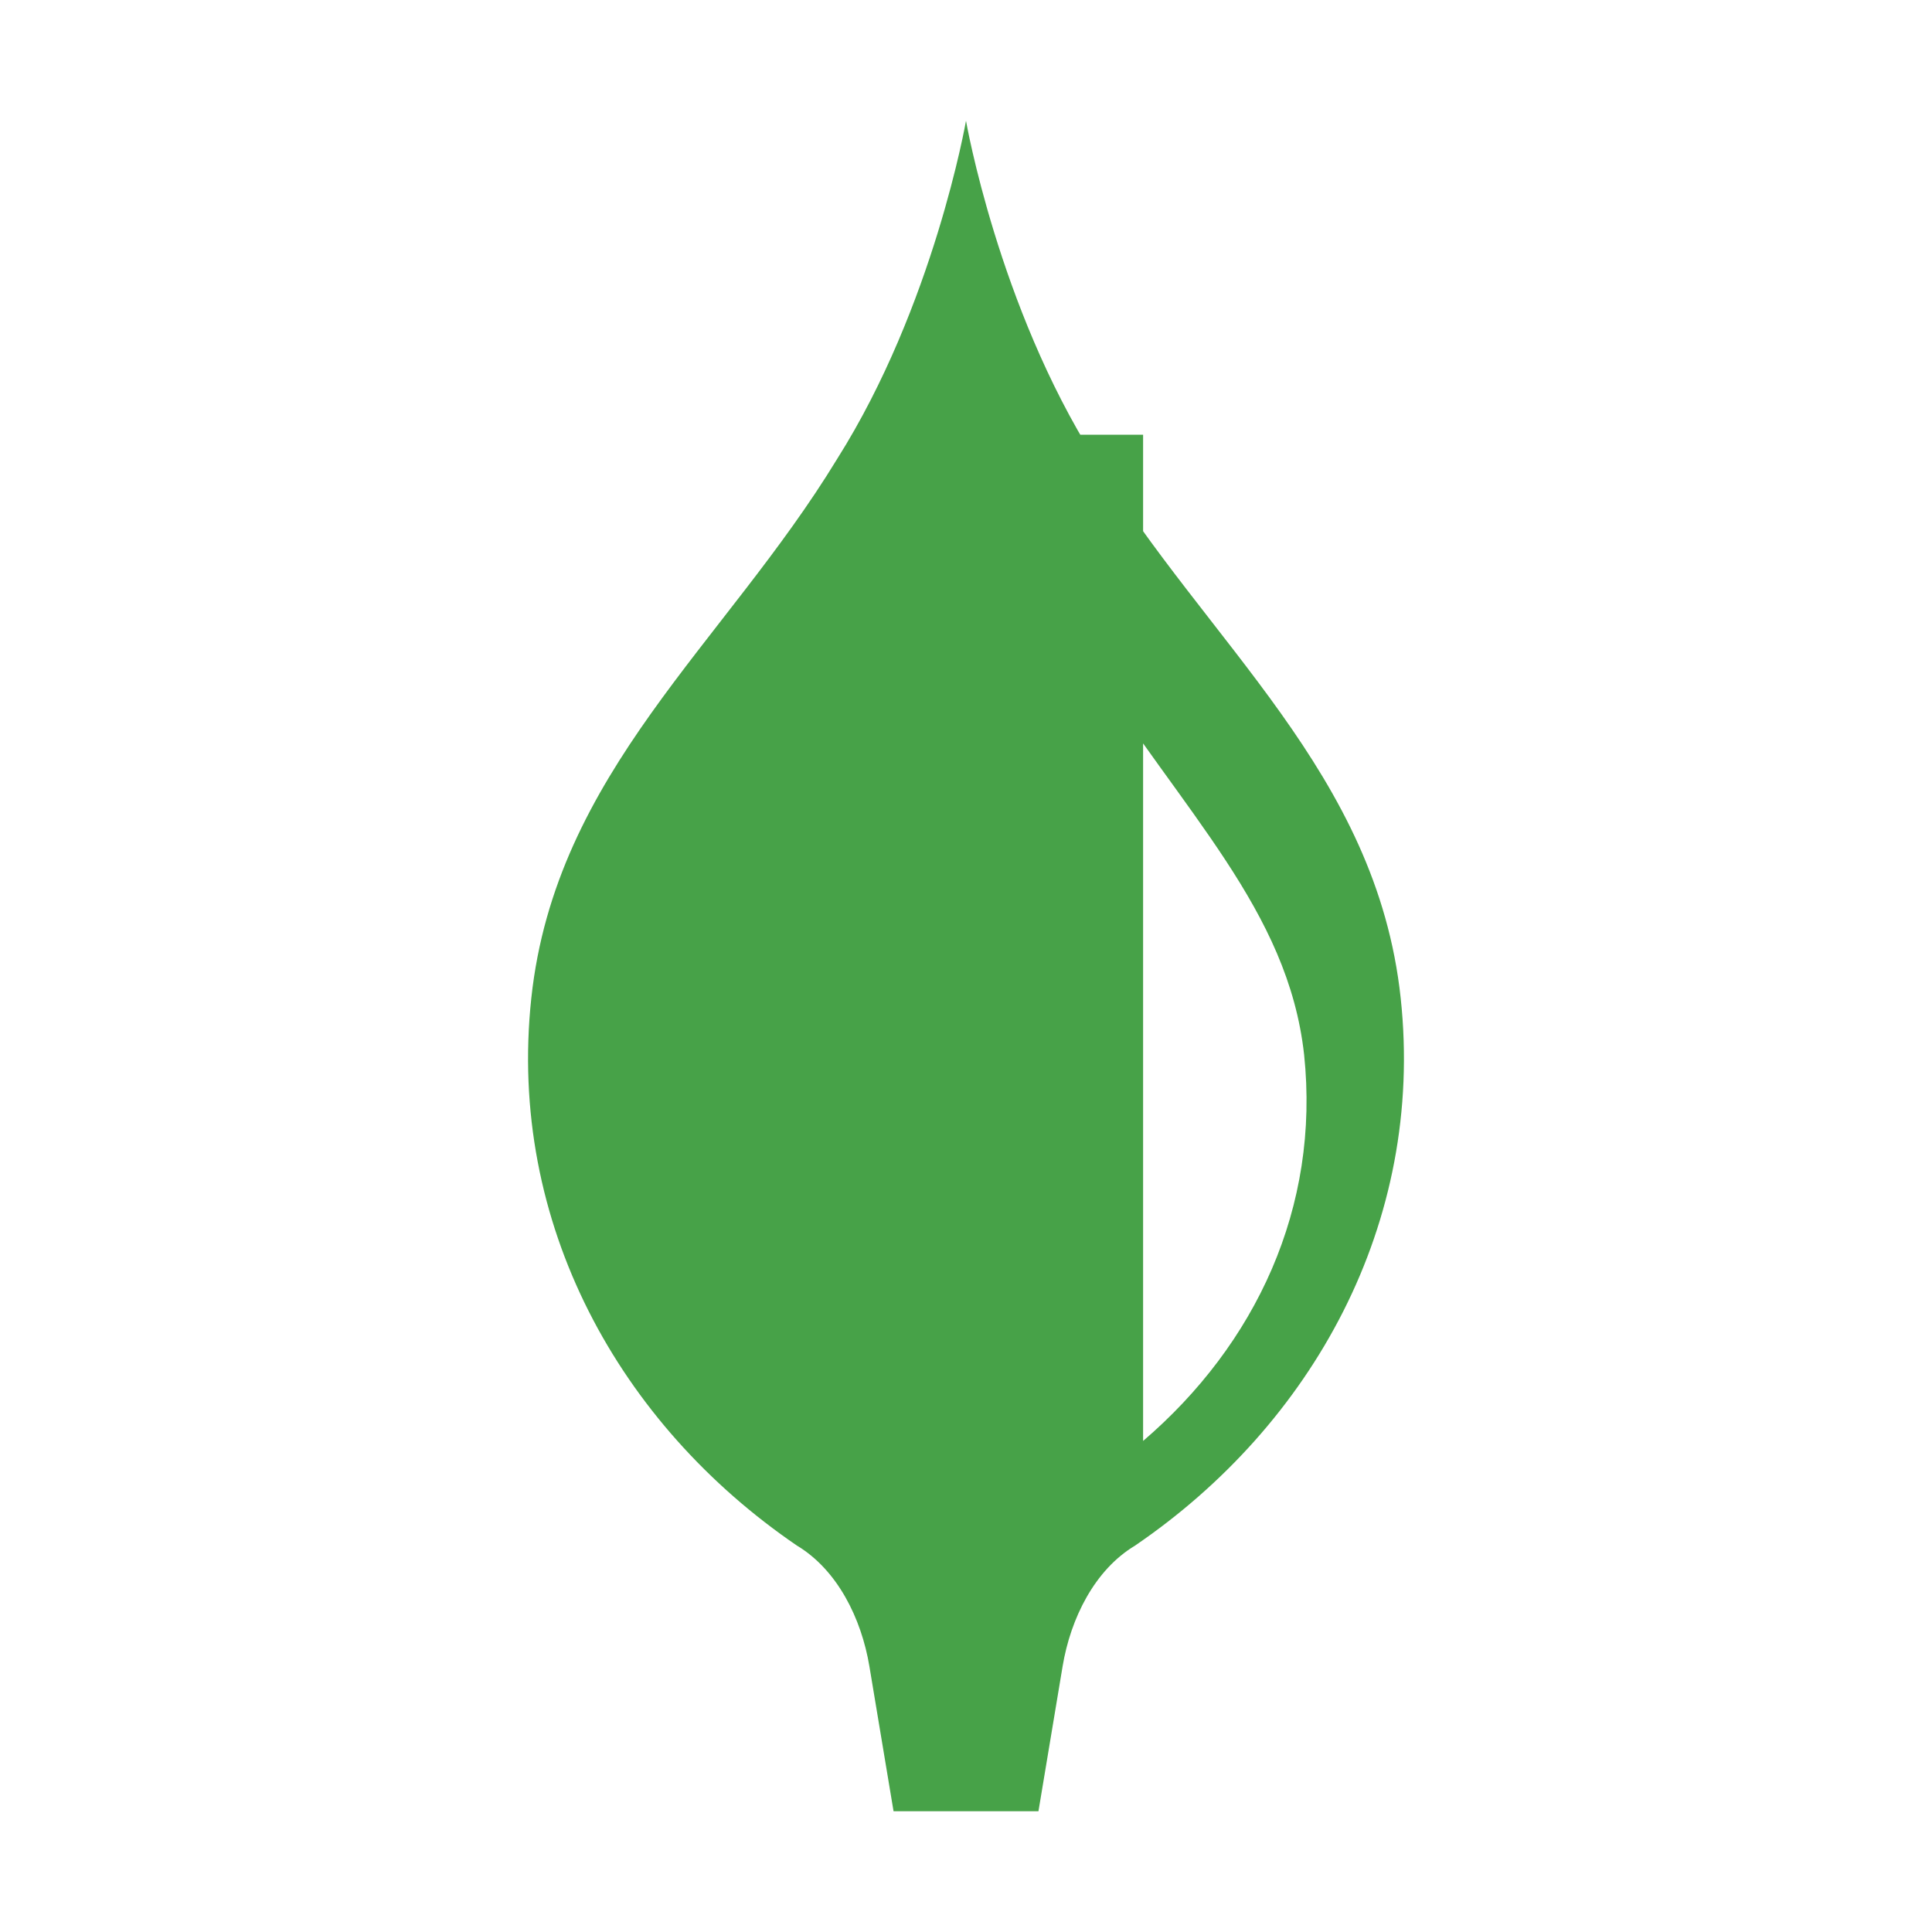
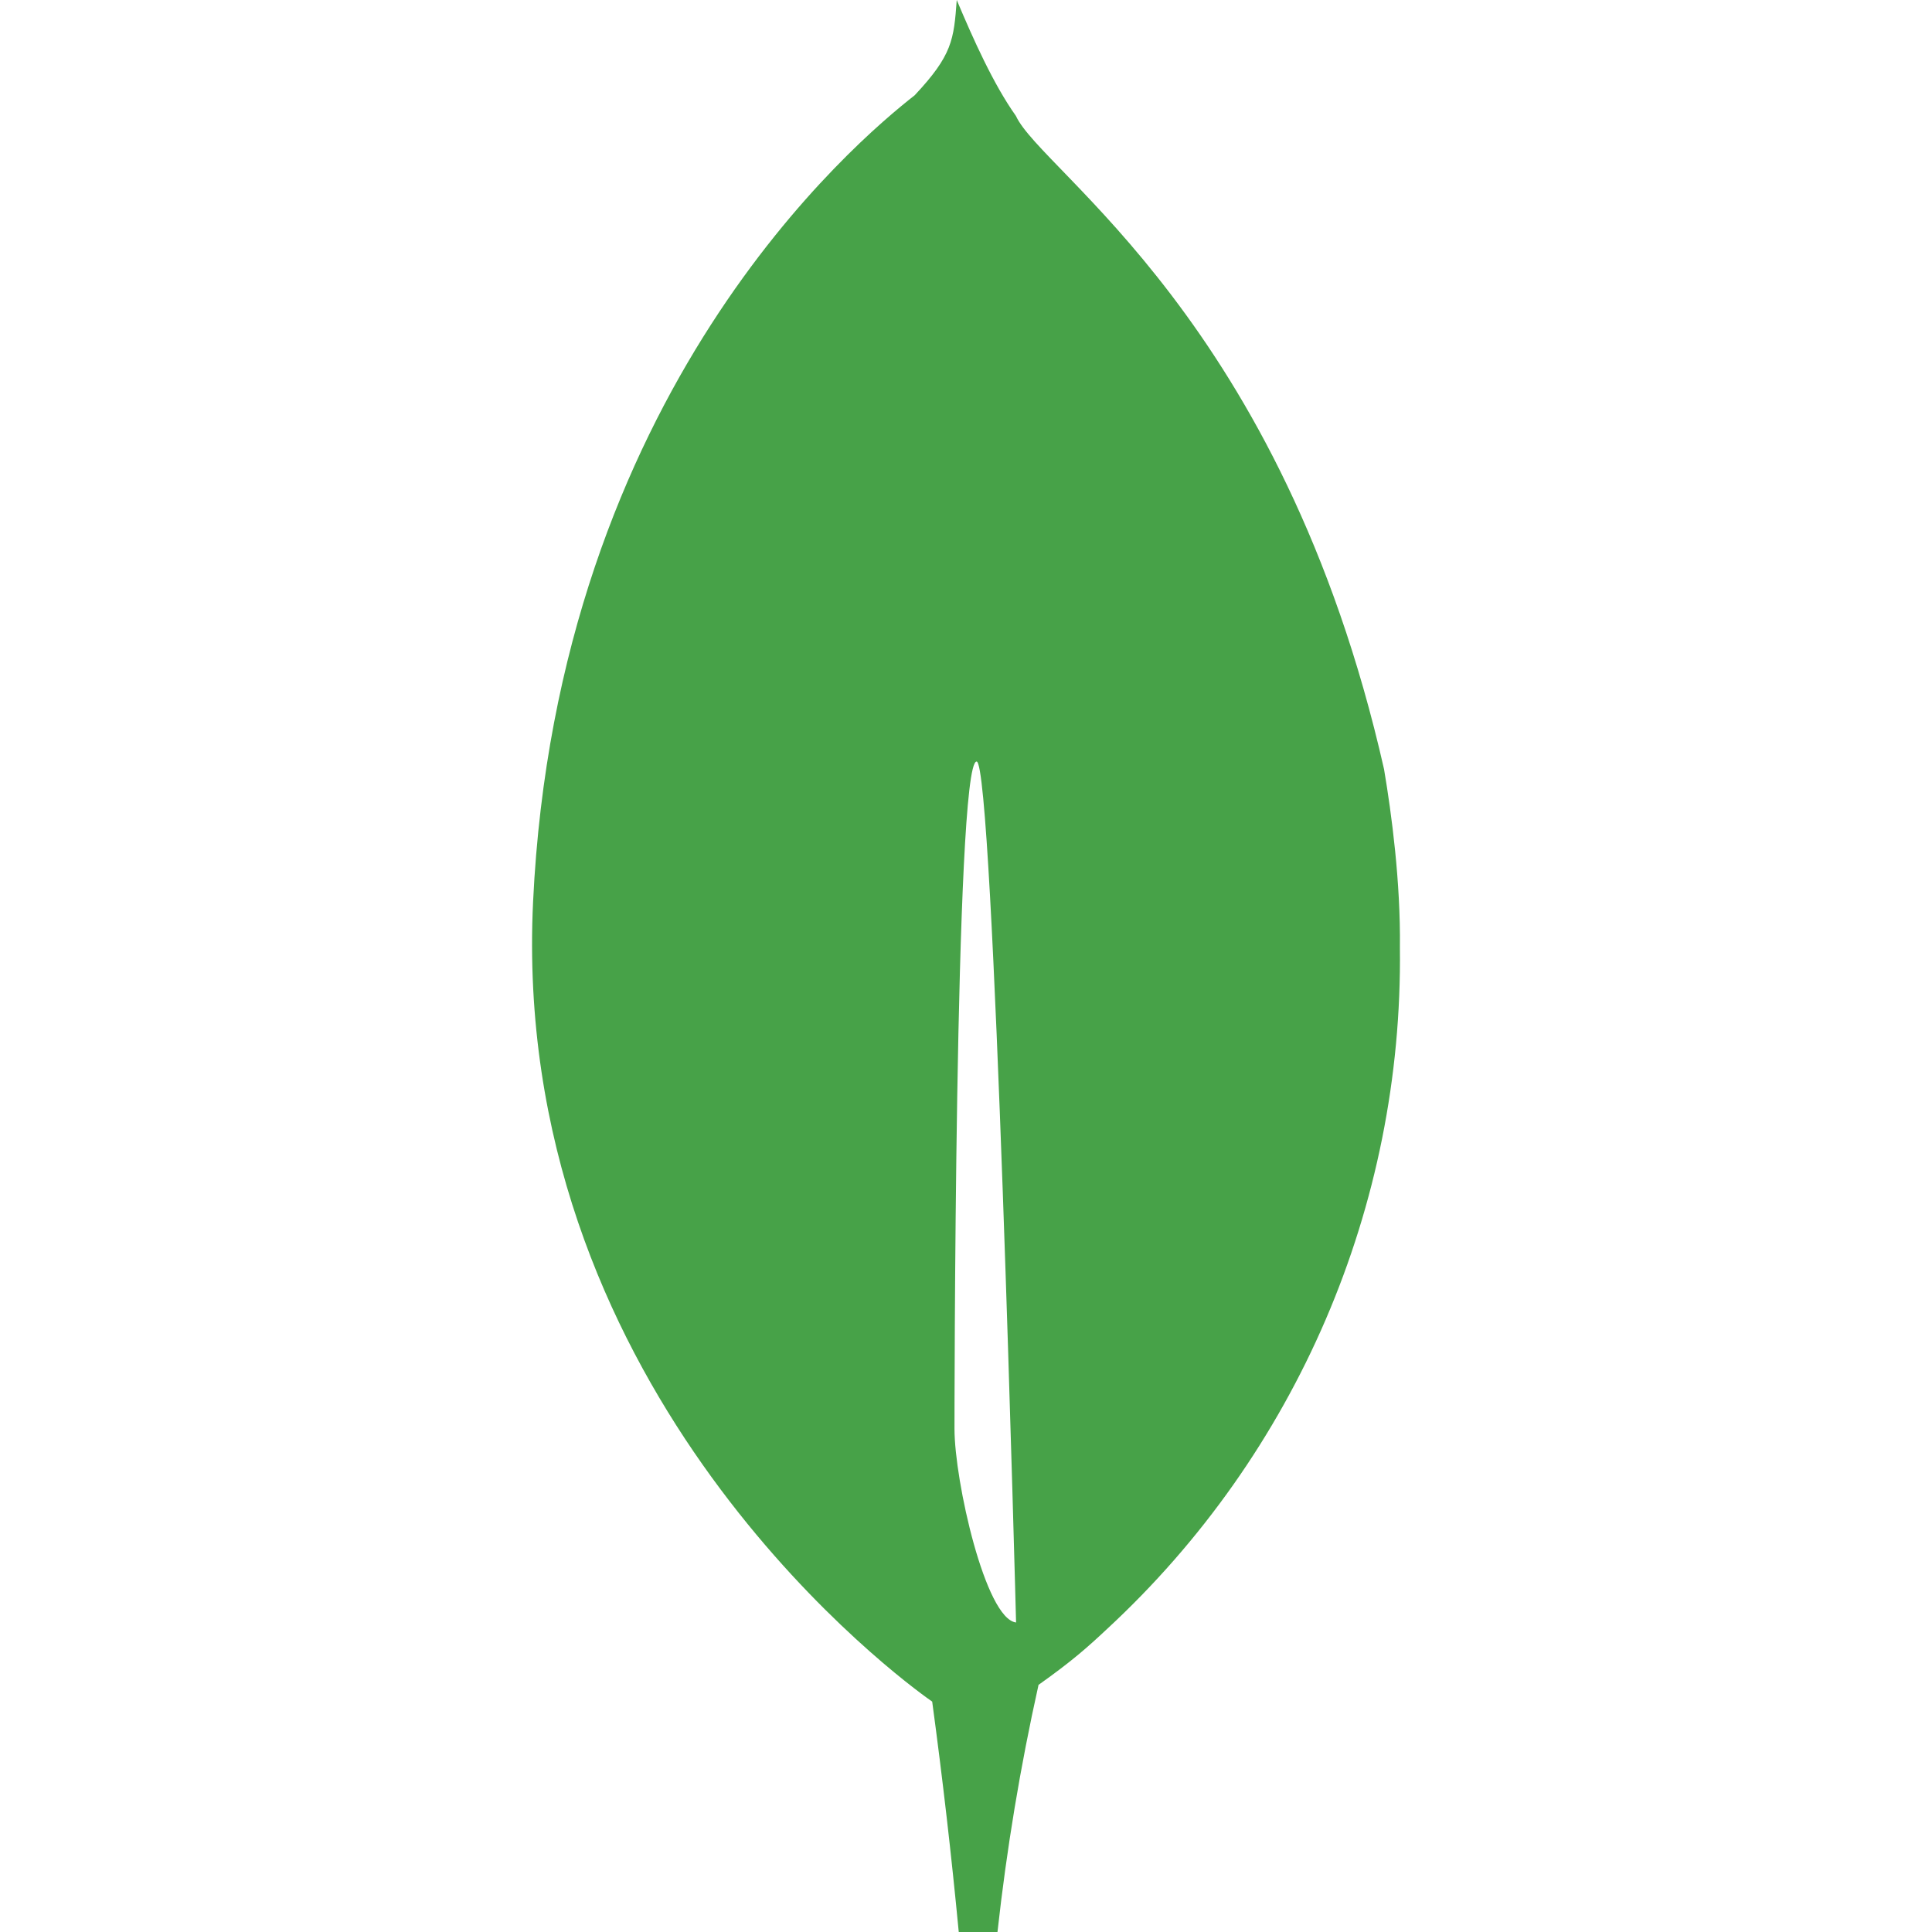
- <svg xmlns="http://www.w3.org/2000/svg" viewBox="0 0 24 24" role="img" aria-label="MongoDB">
-   <path fill="#47A248" d="M12 1.5s-.4 2.3-1.6 4.2C9 8 6.9 9.6 6.6 12.4c-.3 2.8 1.1 5.3 3.3 6.8.5.3.8.9.9 1.5l.3 1.8h1.8l.3-1.8c.1-.6.4-1.2.9-1.5 2.2-1.5 3.6-4 3.3-6.8-.3-2.8-2.4-4.4-3.8-6.7C12.4 3.8 12 1.5 12 1.5zm0 3.9c.4 1 .9 1.9 1.5 2.8 1.2 1.9 2.5 3.1 2.7 4.9.2 1.9-.6 3.6-2 4.8V5.4z" />
+ <svg xmlns="http://www.w3.org/2000/svg" fill="#47A248" viewBox="0 0 24 24">
+   <path d="M17.193 9.555c-1.264-5.58-4.252-7.414-4.573-8.115-.28-.394-.53-.954-.735-1.44-.036.495-.055.685-.523 1.184-.723.566-4.438 3.682-4.74 10.02-.282 5.912 4.27 9.435 4.888 9.884l.07.05A73.49 73.49 0 0111.91 24h.481c.114-1.032.284-2.056.51-3.07.417-.296.604-.463.85-.693a11.342 11.342 0 003.639-8.464c.01-.814-.103-1.662-.197-2.218zm-5.336 8.195s0-8.291.275-8.29c.213 0 .49 10.695.49 10.695-.381-.045-.765-1.76-.765-2.405z" />
</svg>
